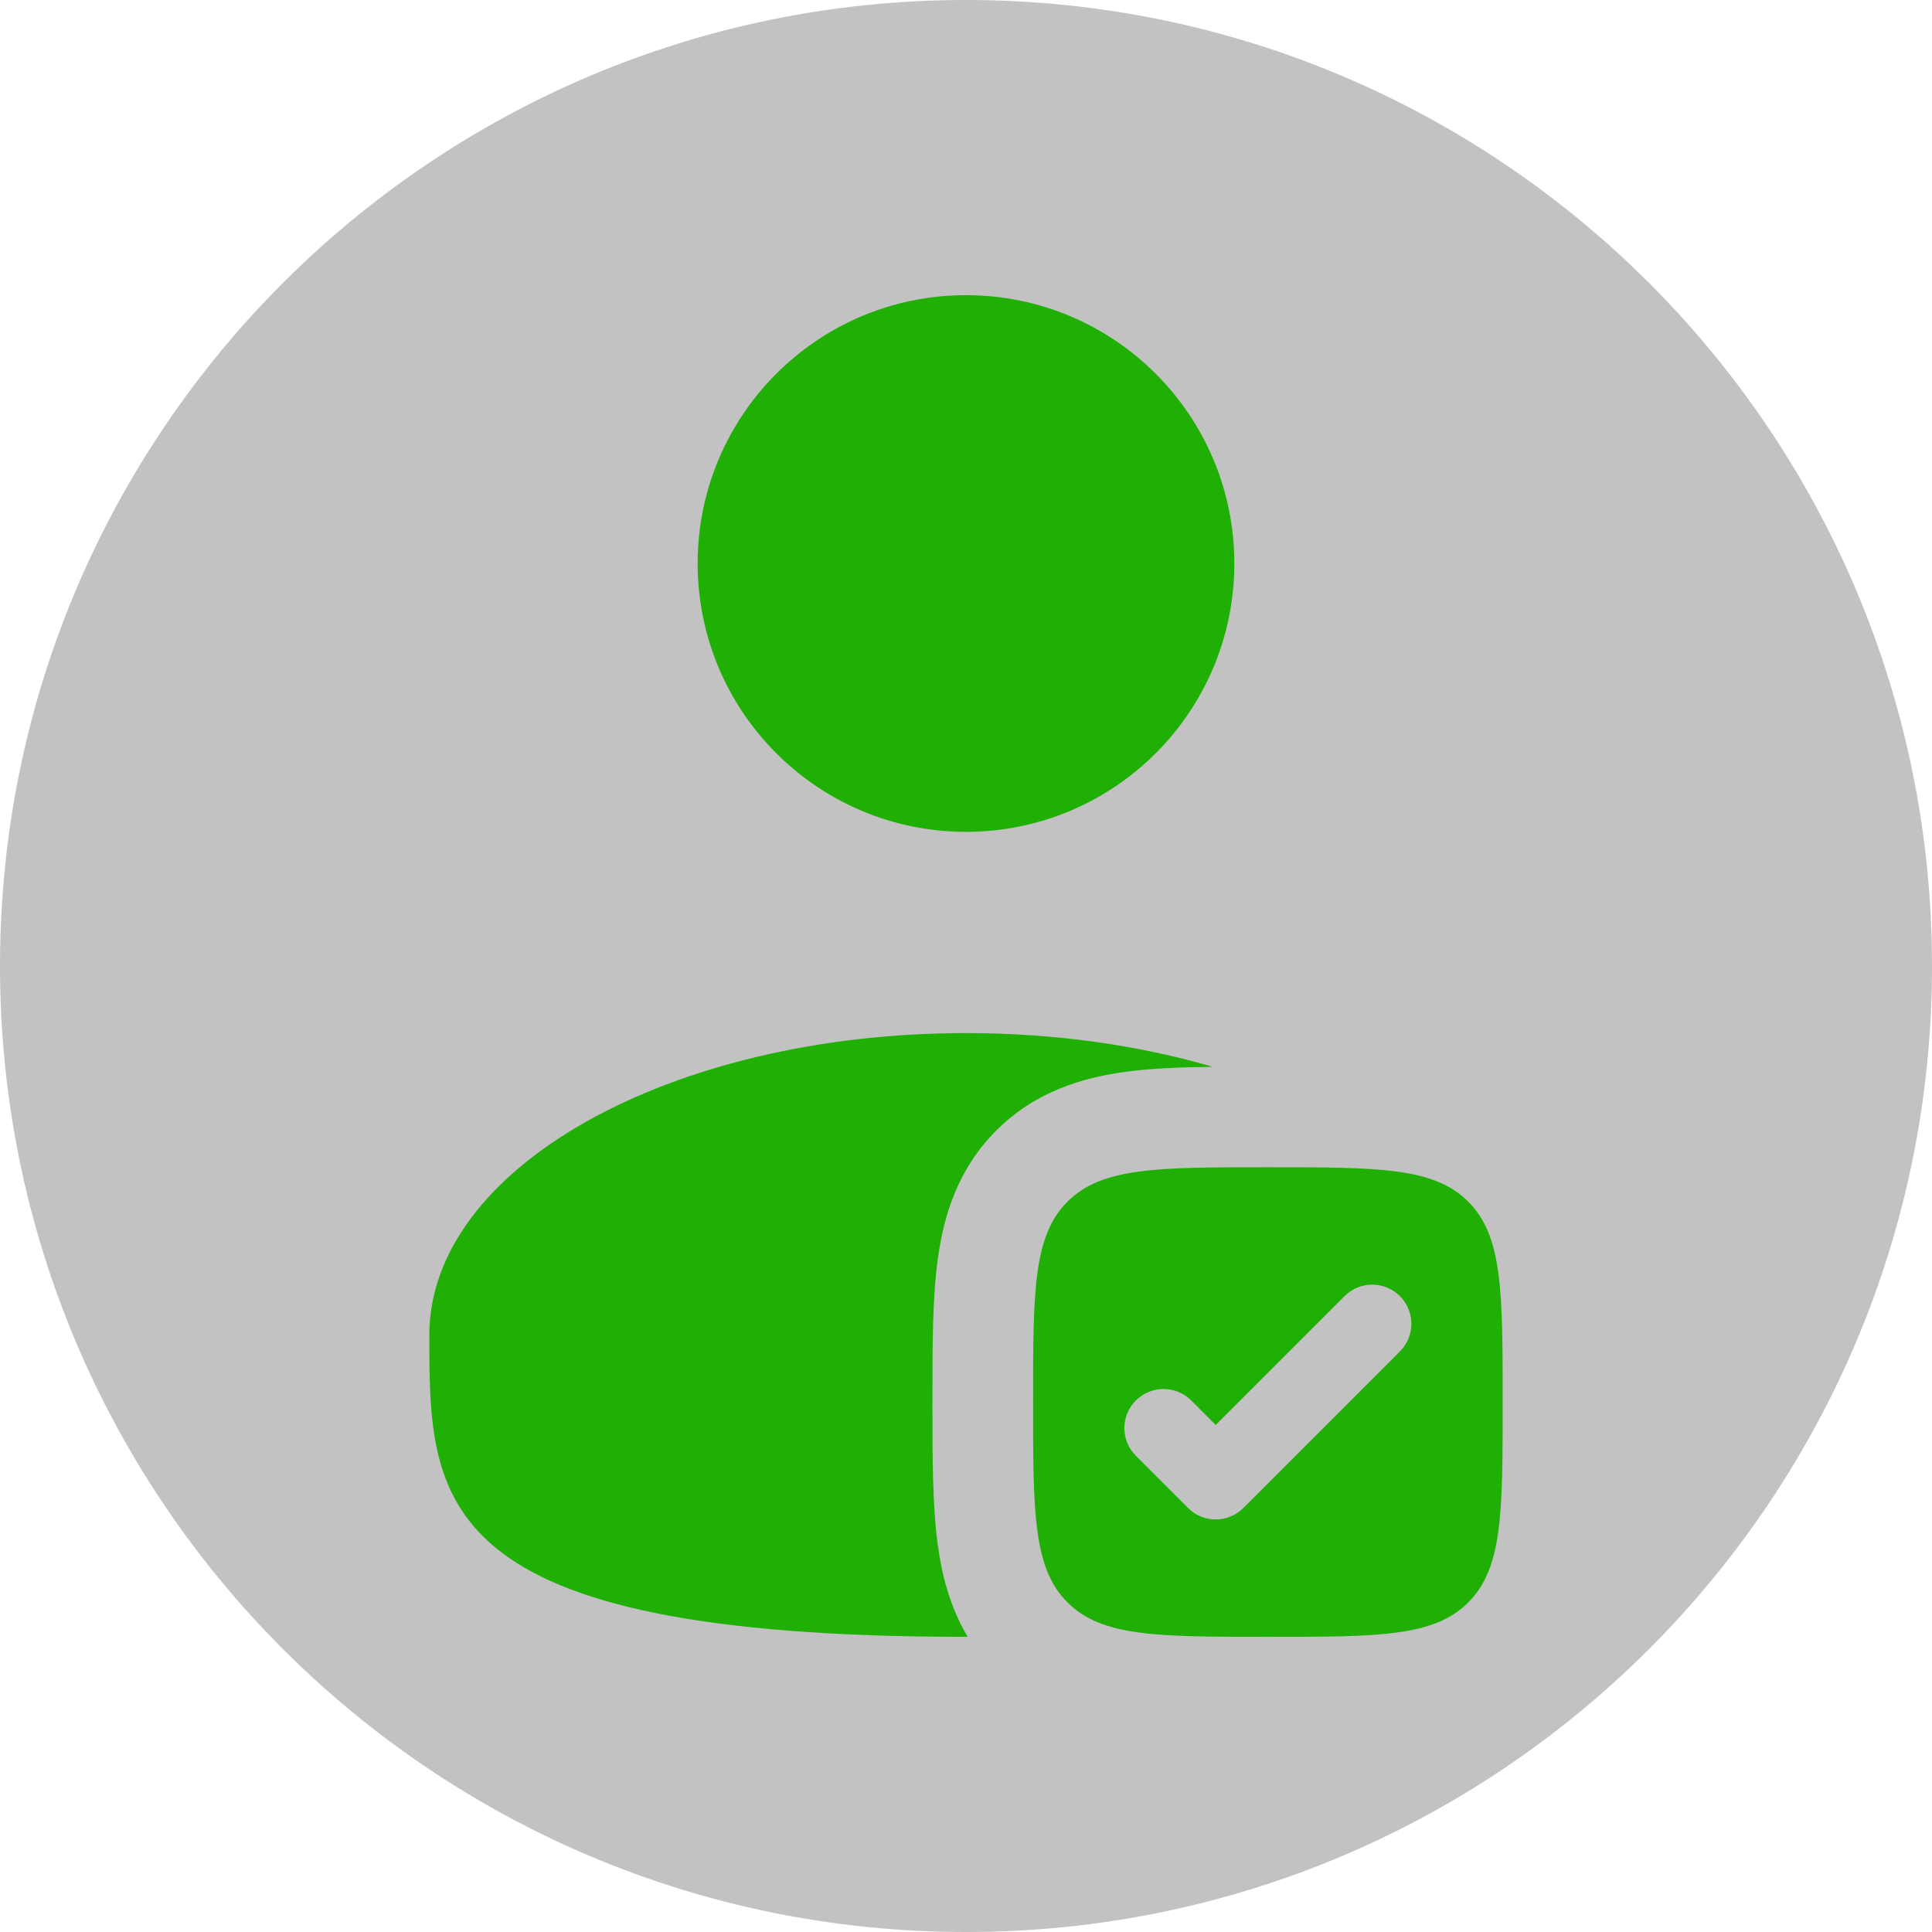
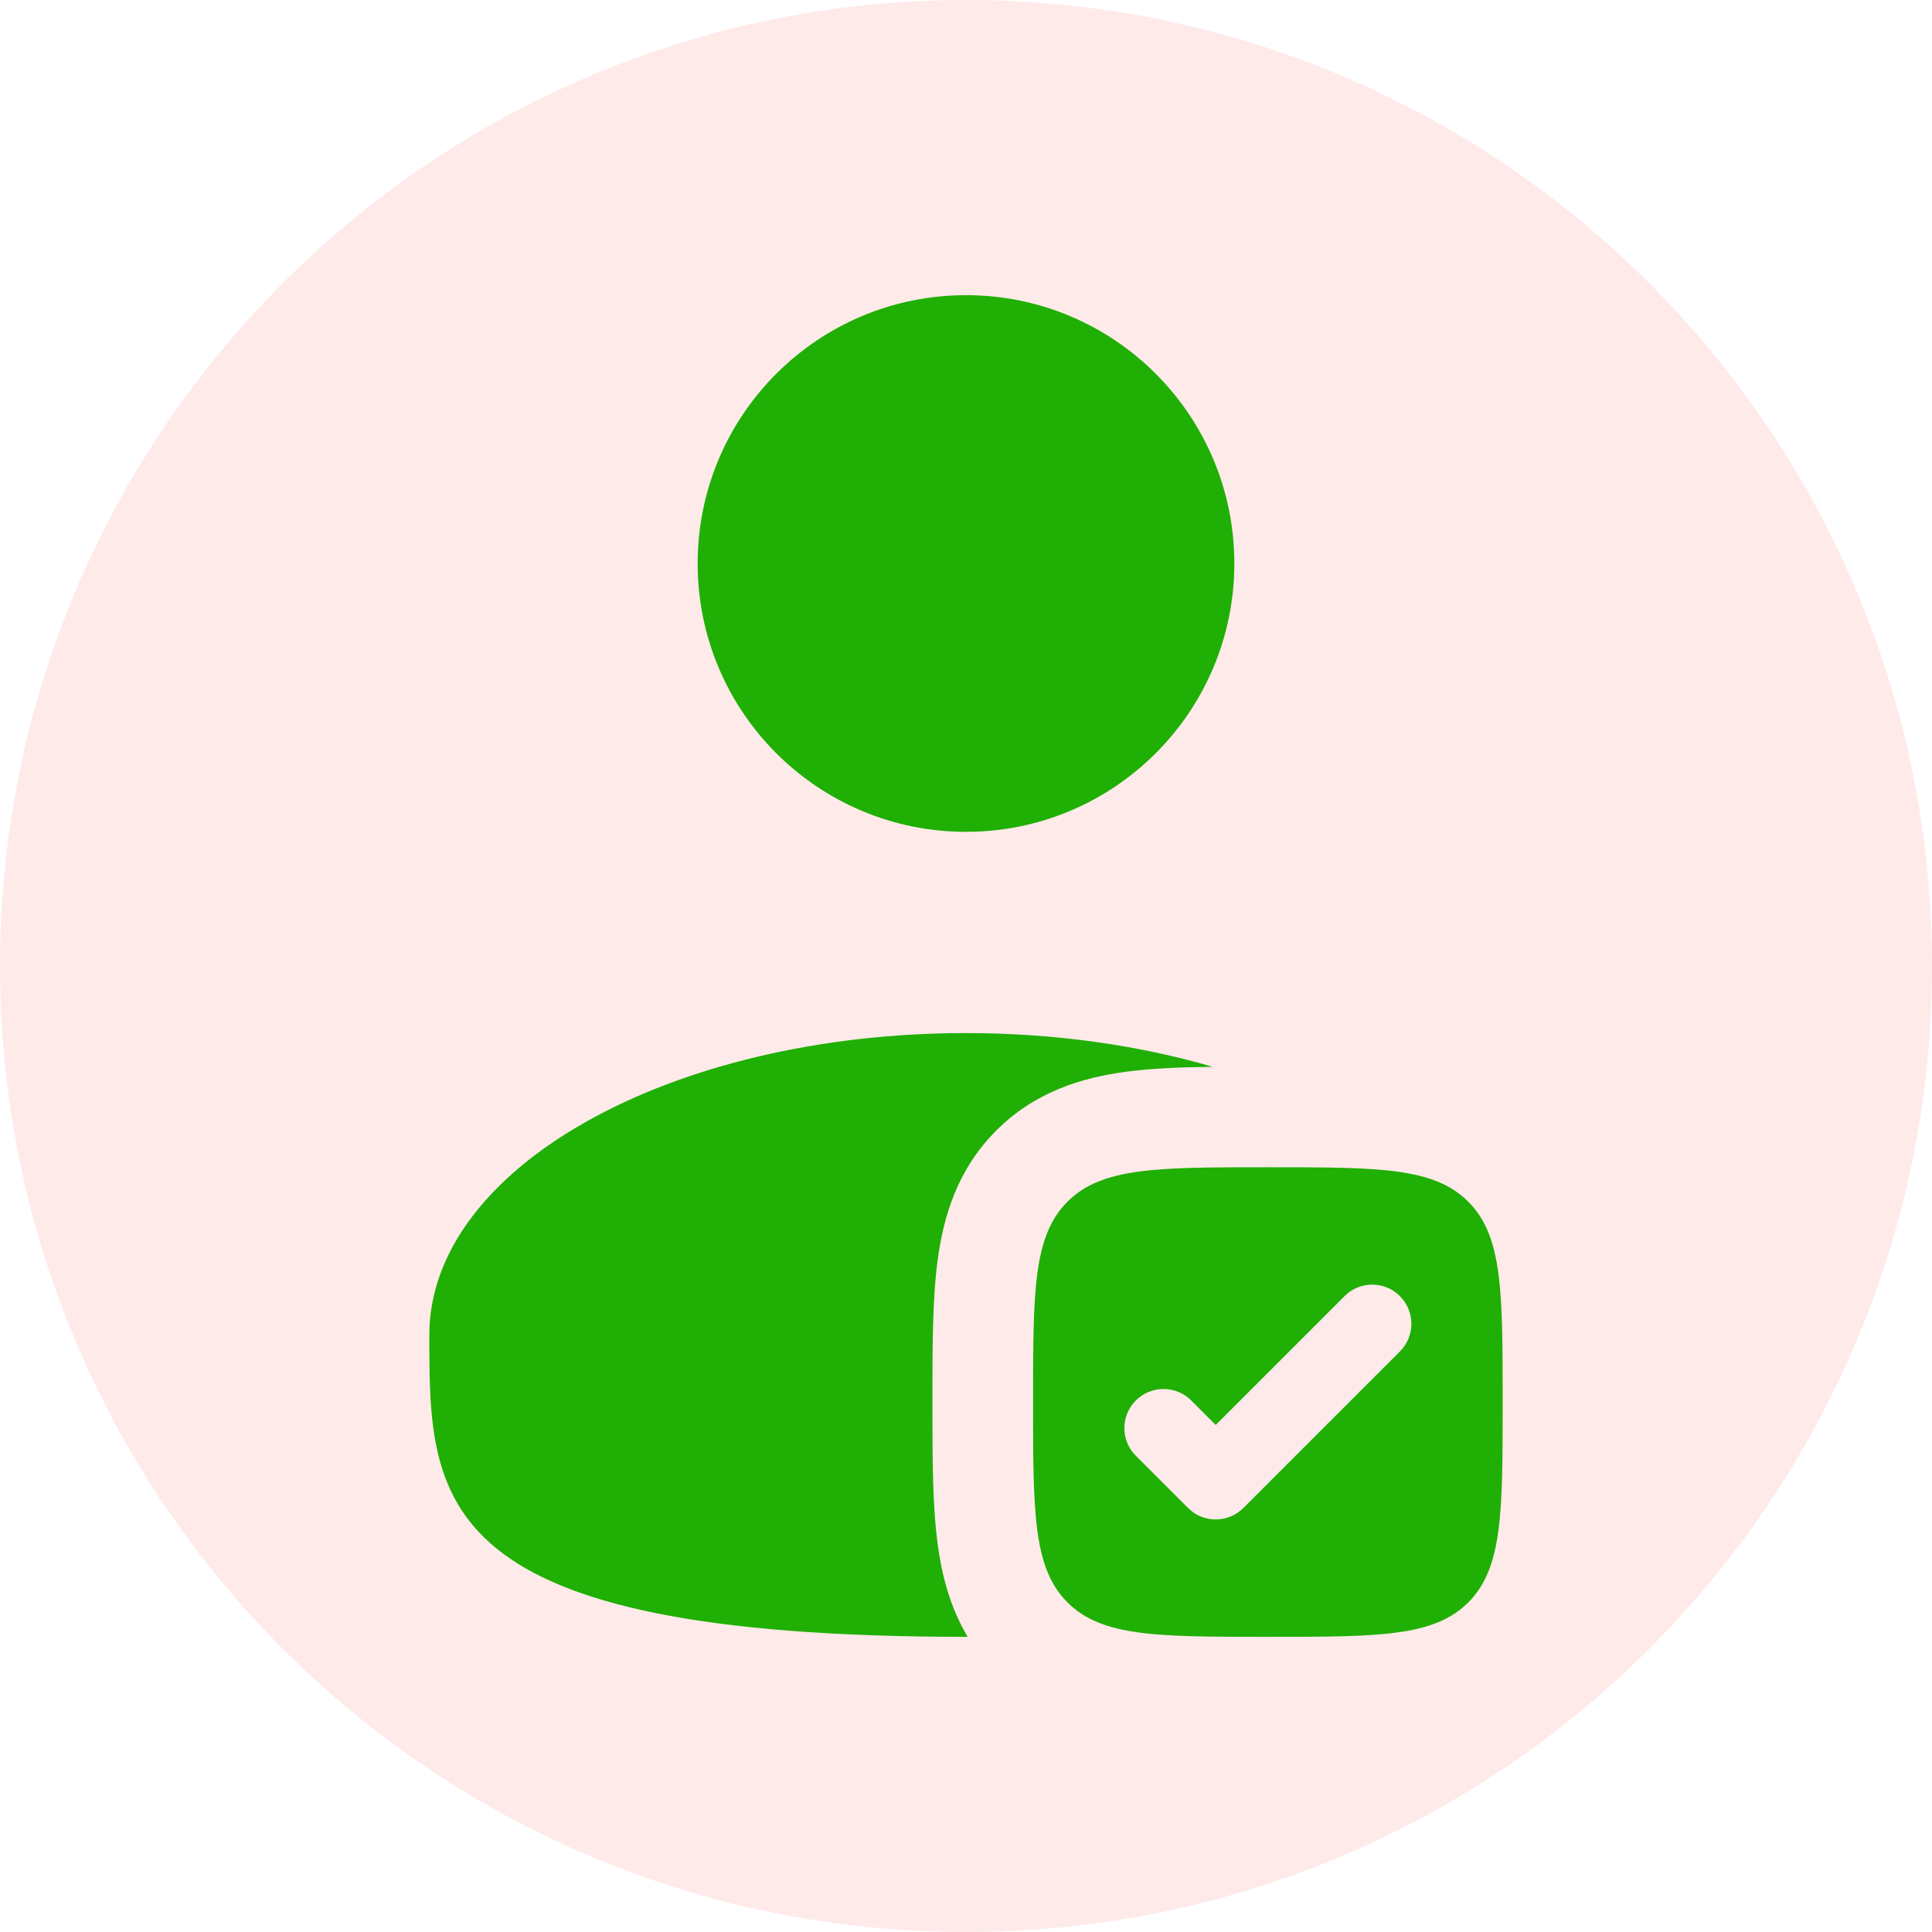
<svg xmlns="http://www.w3.org/2000/svg" width="800px" height="800px" viewBox="-2.4 -2.4 28.80 28.80" fill="none">
  <g id="SVGRepo_bgCarrier" stroke-width="0">
-     <rect x="-2.4" y="-2.4" width="28.80" height="28.80" rx="14.4" fill="#c2c2c2" strokewidth="0" />
+     <rect x="-2.4" y="-2.4" width="28.80" height="28.80" rx="14.4" fill="#ffeaea" strokewidth="0" />
  </g>
  <g id="SVGRepo_tracerCarrier" stroke-linecap="round" stroke-linejoin="round" />
  <g id="SVGRepo_iconCarrier">
    <path d="M16 6C16 8.209 14.209 10 12 10C9.791 10 8 8.209 8 6C8 3.791 9.791 2 12 2C14.209 2 16 3.791 16 6Z" fill="#20af04" />
    <path d="M15.678 13.503C15.205 13.508 14.764 13.526 14.38 13.577C13.737 13.664 13.033 13.87 12.452 14.452C11.87 15.033 11.664 15.737 11.578 16.38C11.5 16.958 11.5 17.663 11.5 18.414V18.586C11.5 19.337 11.5 20.042 11.578 20.62C11.638 21.071 11.758 21.552 12.025 22C12.017 22 12.008 22 12 22C4 22 4 19.985 4 17.5C4 15.015 7.582 13 12 13C13.326 13 14.577 13.181 15.678 13.503Z" fill="#20af04" />
    <path fill-rule="evenodd" clip-rule="evenodd" d="M16.5 22C14.85 22 14.025 22 13.513 21.487C13 20.975 13 20.15 13 18.5C13 16.85 13 16.025 13.513 15.513C14.025 15 14.85 15 16.5 15C18.15 15 18.975 15 19.487 15.513C20 16.025 20 16.85 20 18.5C20 20.15 20 20.975 19.487 21.487C18.975 22 18.15 22 16.5 22ZM18.468 17.746C18.696 17.518 18.696 17.149 18.468 16.921C18.24 16.693 17.871 16.693 17.643 16.921L15.722 18.842L15.357 18.476C15.129 18.249 14.76 18.249 14.532 18.476C14.304 18.704 14.304 19.074 14.532 19.301L15.31 20.079C15.537 20.307 15.907 20.307 16.135 20.079L18.468 17.746Z" fill="#20af04" />
  </g>
</svg>
